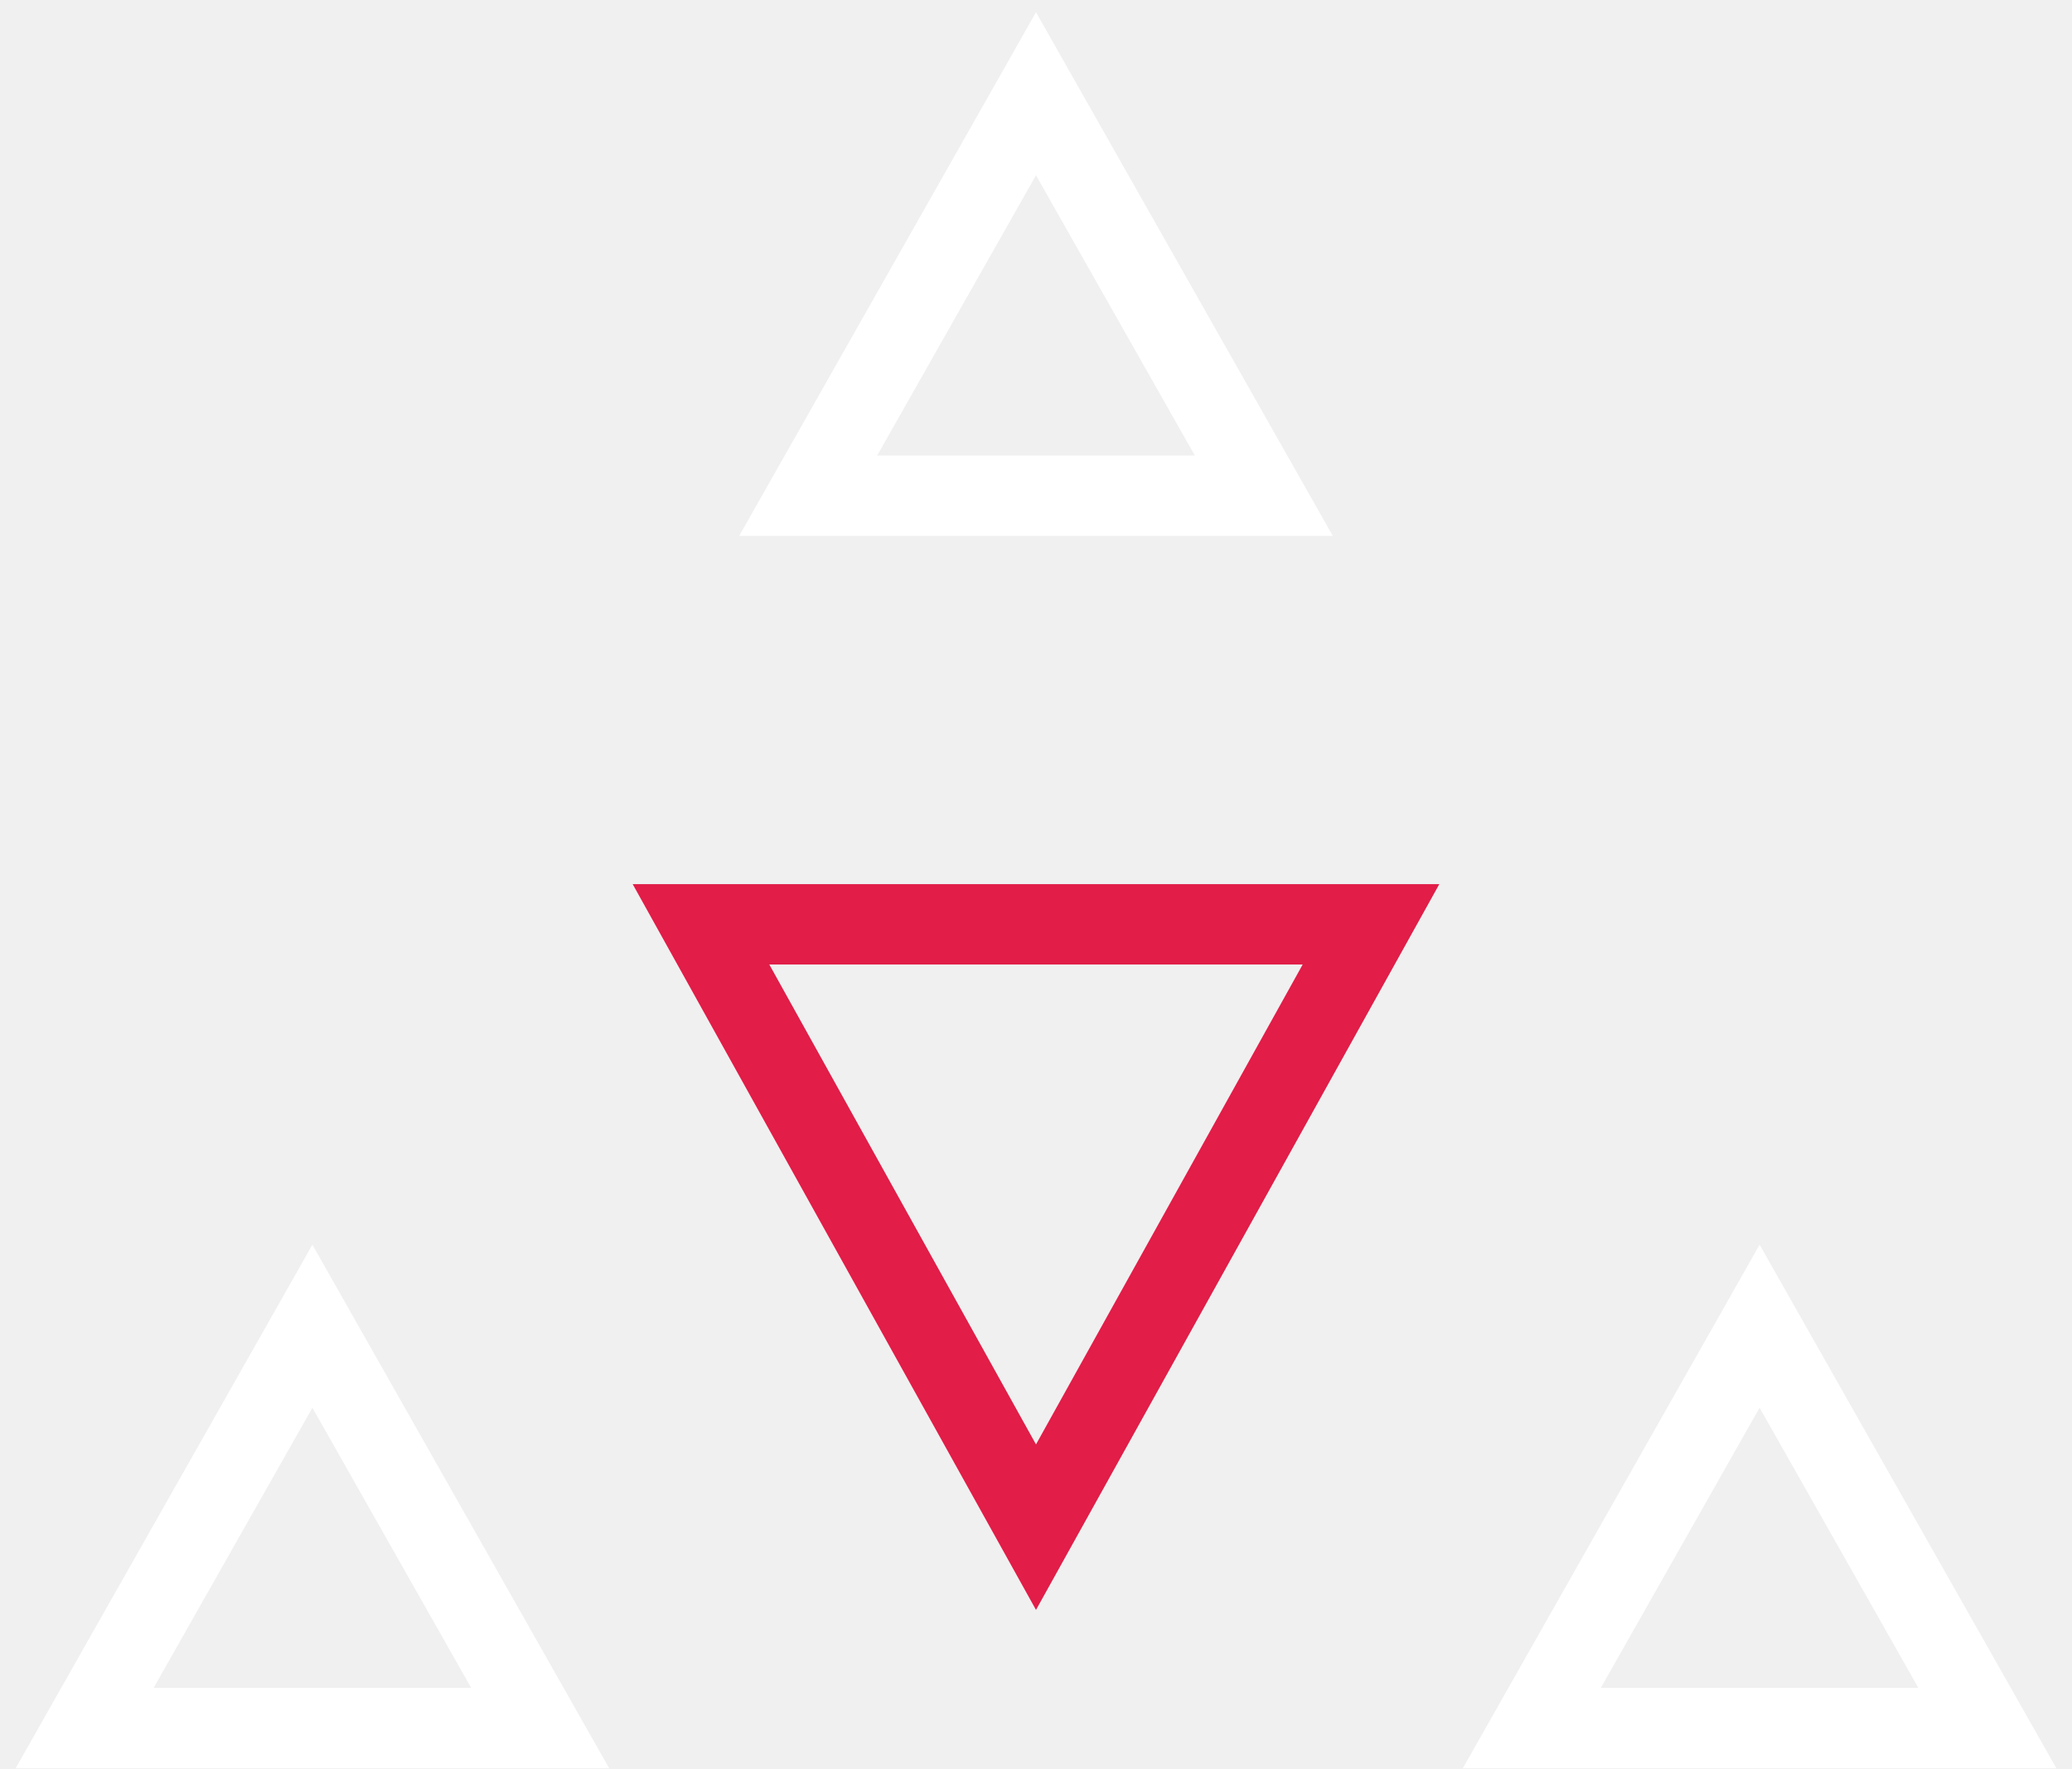
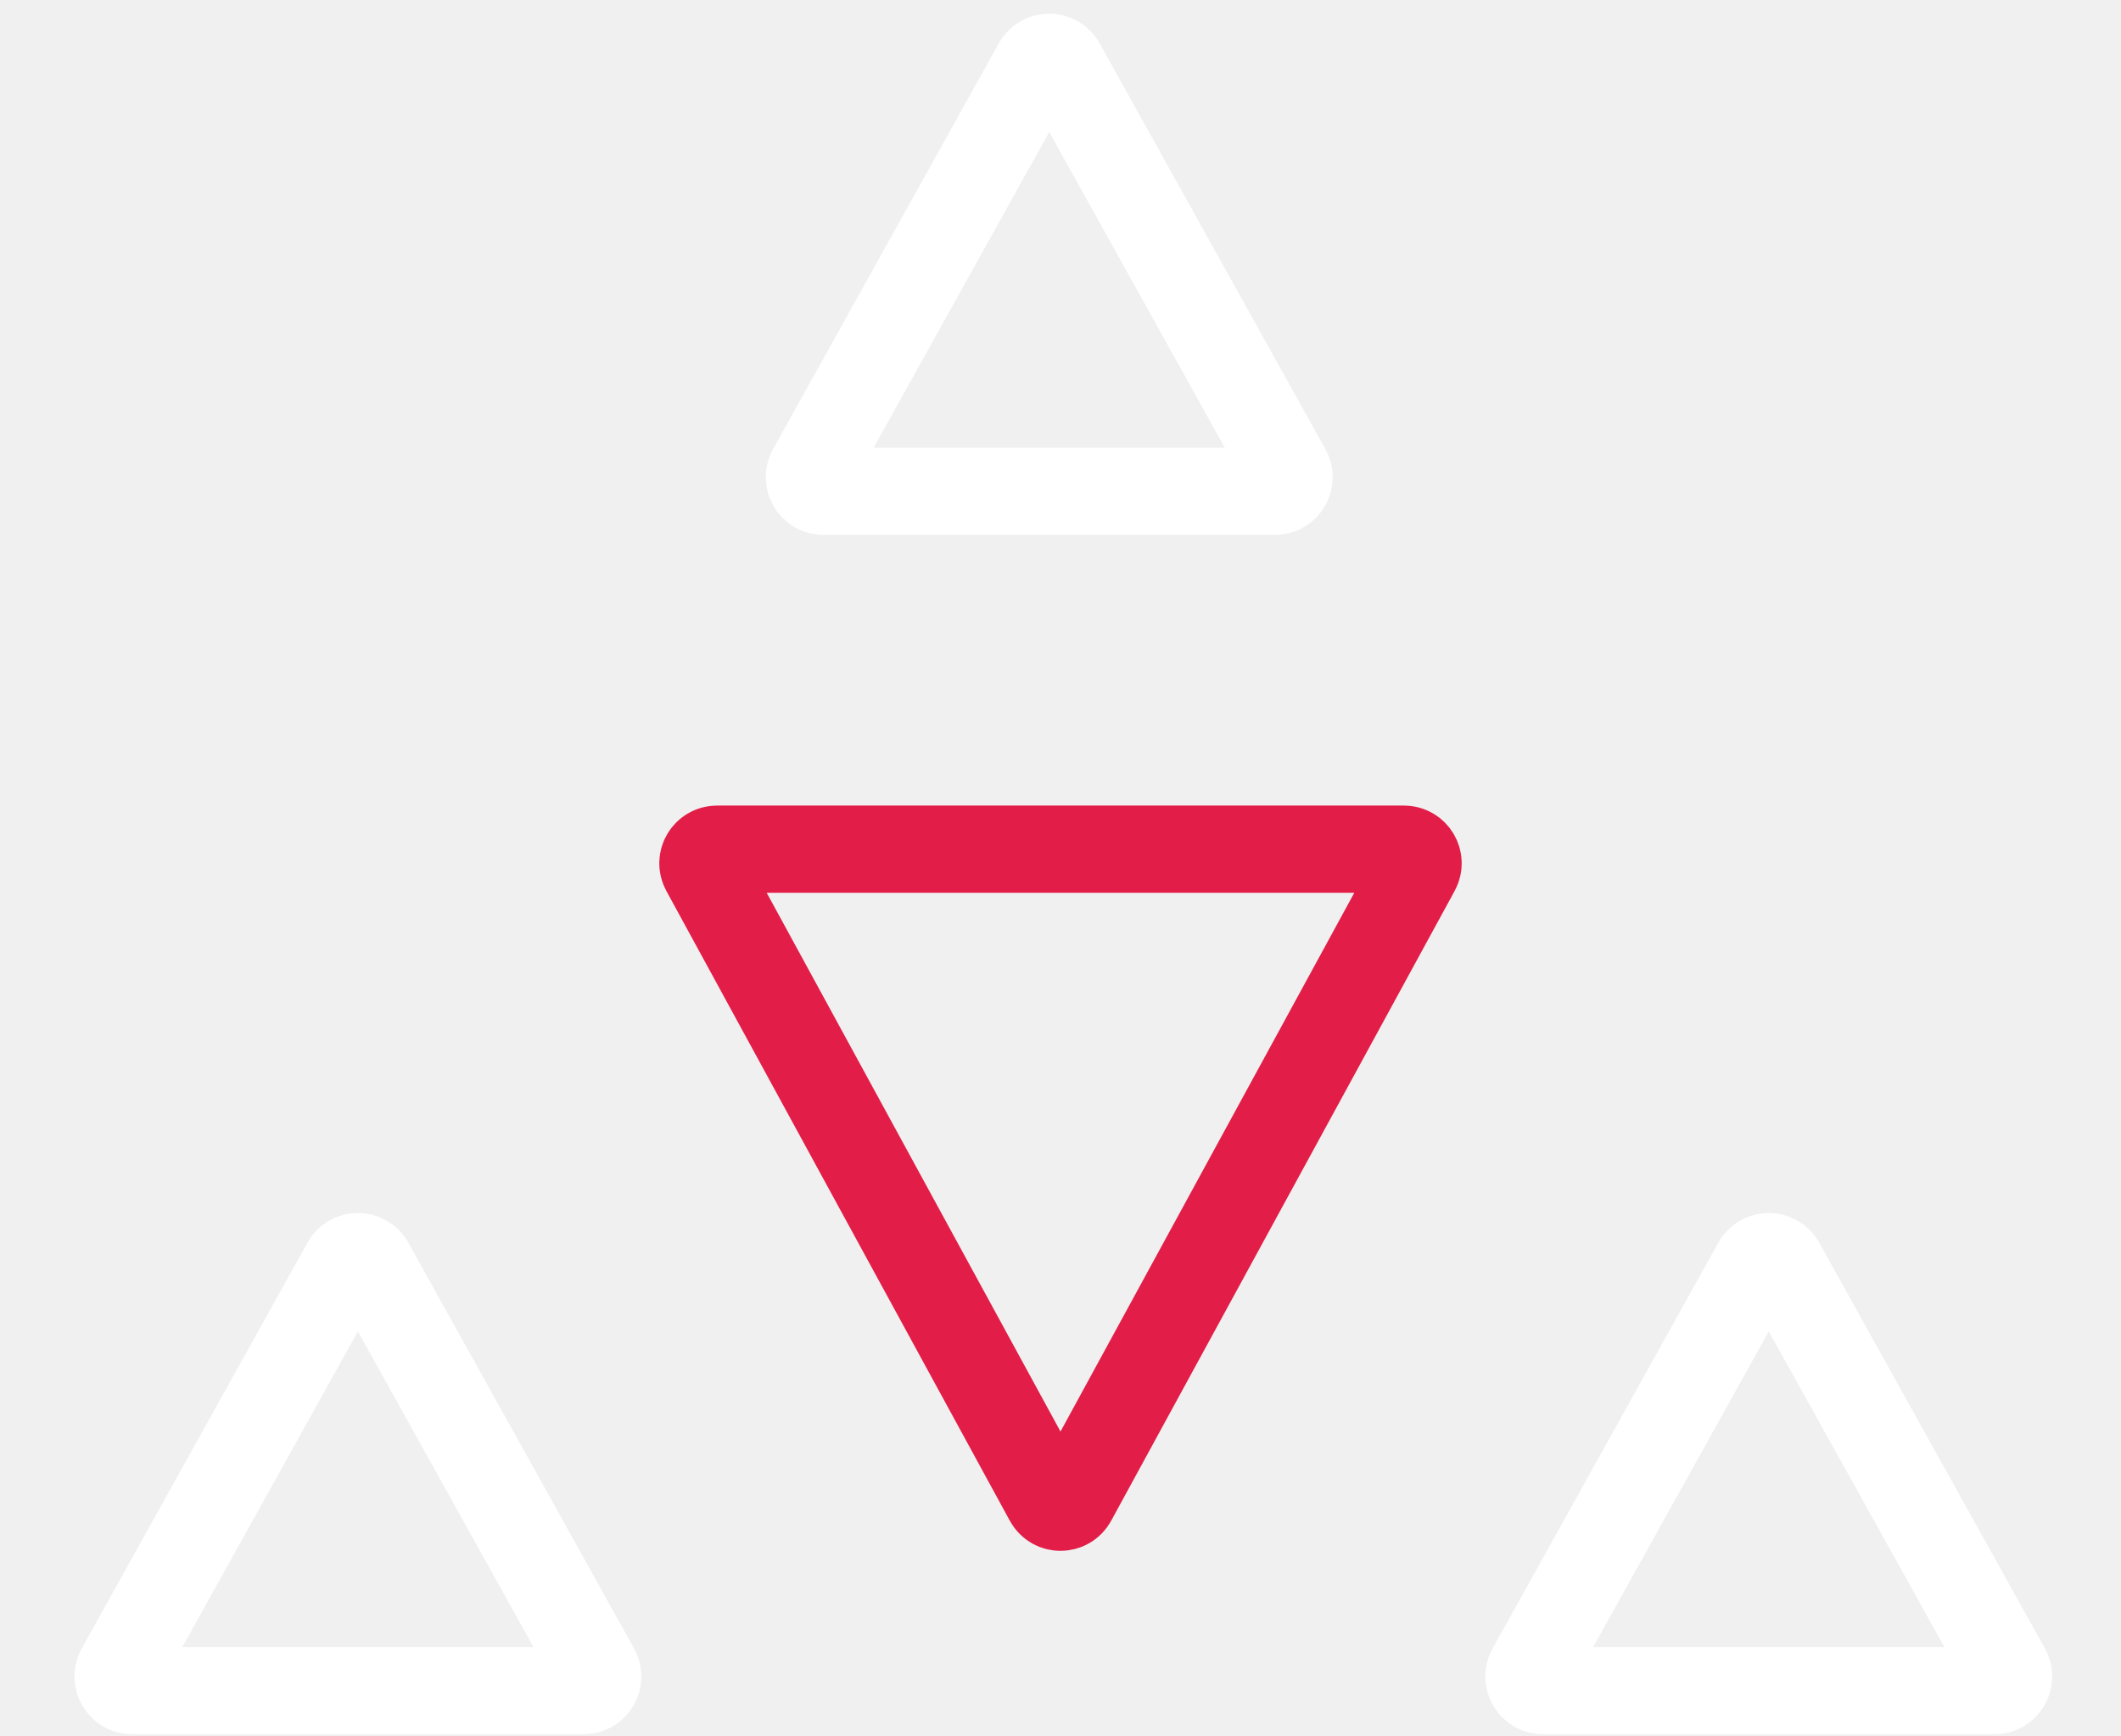
- <svg xmlns="http://www.w3.org/2000/svg" width="82" height="70" viewBox="0 0 154 132" fill="none">
-   <path d="M6 129L23 99L40 129H6Z" stroke="white" stroke-width="6" />
-   <path d="M114 129L131 99L148 129H114Z" stroke="white" stroke-width="6" />
-   <path d="M60 37L77 7L94 37H60Z" stroke="white" stroke-width="6" />
-   <path d="M102 69L77 114L52 69H102Z" stroke="#E11D48" stroke-width="6" />
+ <svg xmlns="http://www.w3.org/2000/svg" width="88" height="72" viewBox="0 0 141 123" fill="none">
+   <path d="M4.701 119.818C3.938 119.818 3.456 118.999 3.827 118.332L19.827 89.571C20.208 88.886 21.193 88.886 21.574 89.571L37.574 118.332C37.945 118.999 37.463 119.818 36.7 119.818H4.701Z" stroke="white" stroke-width="6.18" />
+   <path d="M94.846 60.182C95.605 60.182 96.087 60.994 95.723 61.661L71.378 106.299C70.999 106.994 70.001 106.994 69.622 106.299L45.276 61.661C44.913 60.994 45.395 60.182 46.154 60.182H94.846Z" stroke="#E11D48" stroke-width="6.18" />
+   <path d="M104.701 119.818C103.938 119.818 103.456 118.999 103.827 118.332L119.827 89.571C120.208 88.886 121.193 88.886 121.574 89.571L137.574 118.332C137.945 118.999 137.463 119.818 136.7 119.818H104.701Z" stroke="white" stroke-width="6.18" />
+   <path d="M53.701 34.818C52.938 34.818 52.456 33.999 52.827 33.332L68.827 4.571C69.208 3.886 70.193 3.886 70.574 4.571L86.574 33.332C86.945 33.999 86.463 34.818 85.7 34.818H53.701Z" stroke="white" stroke-width="6.18" />
</svg>
